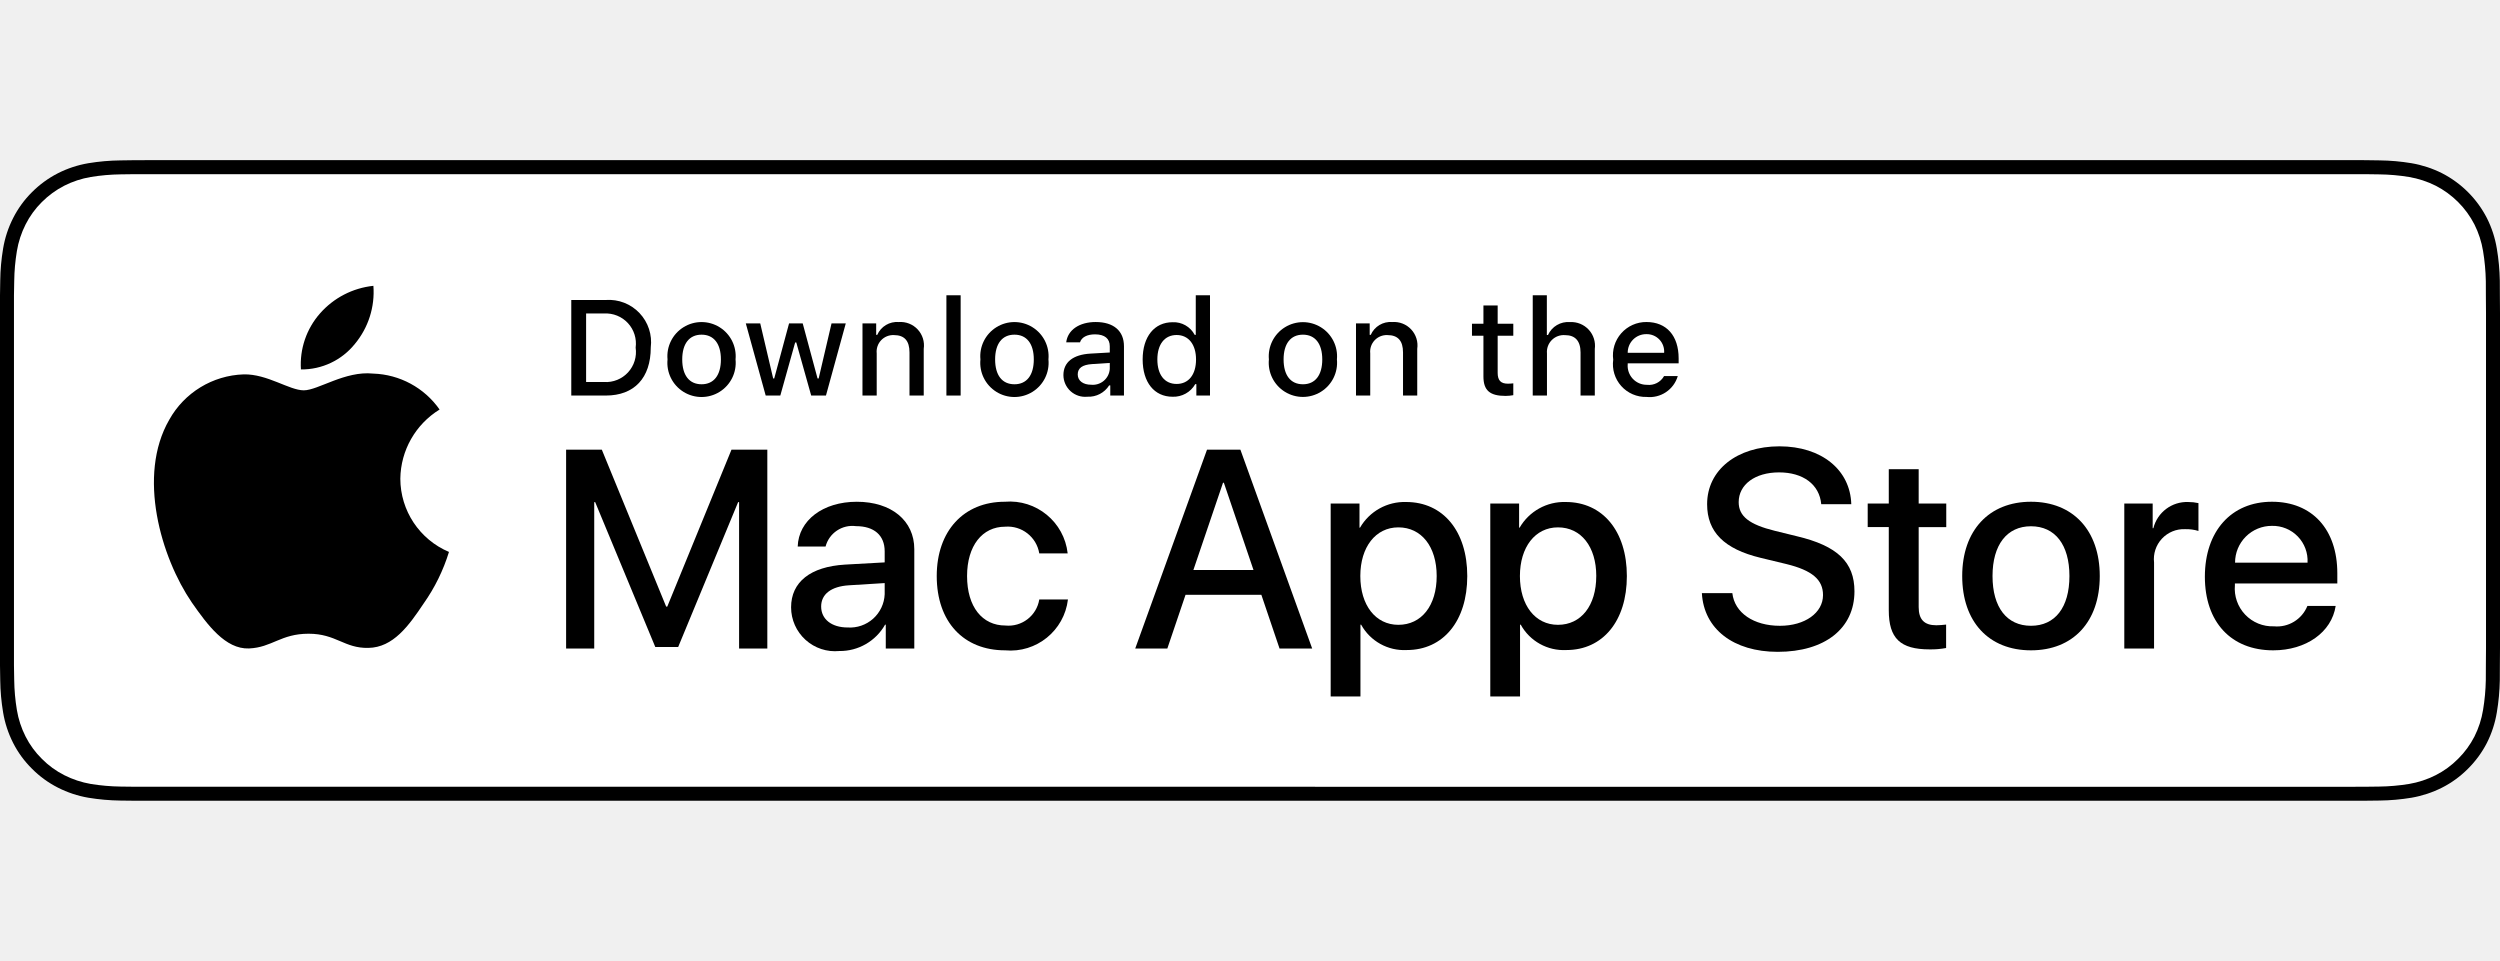
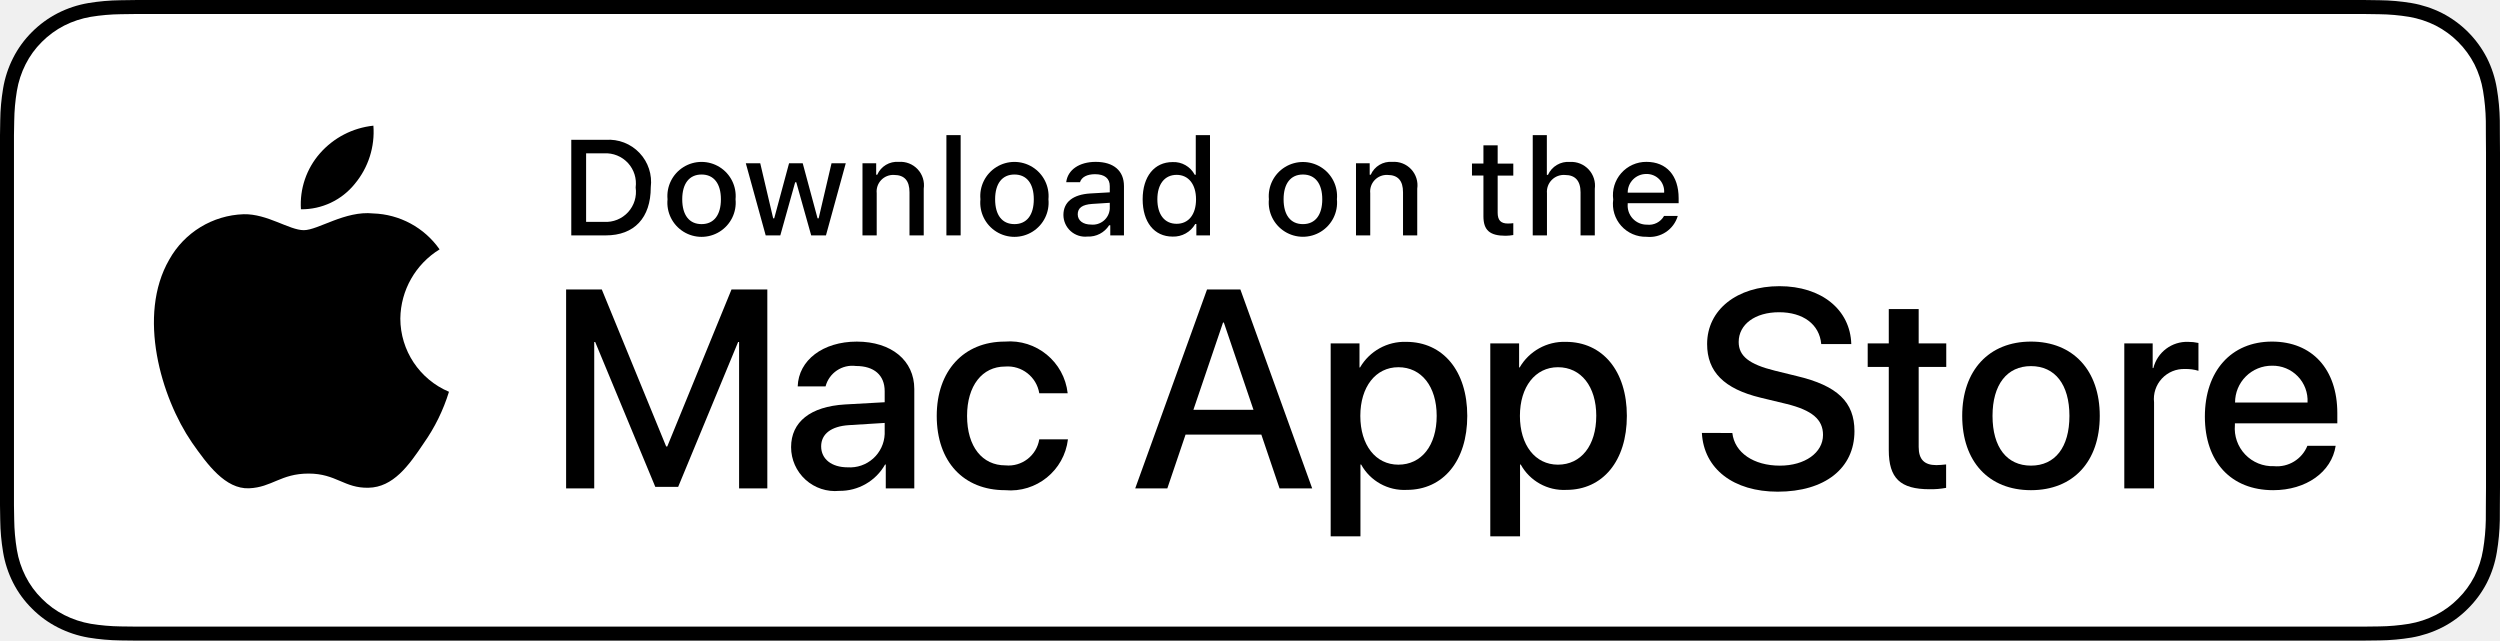
- <svg xmlns="http://www.w3.org/2000/svg" id="livetype" width="156.101" height="60" viewBox="0 -10 156.101 60">
+ <svg xmlns="http://www.w3.org/2000/svg" id="livetype" width="156.101" height="40" viewBox="0 0 156.101 40">
  <g>
    <g>
      <path d="M146.571,0H9.535c-.367,0-.729,0-1.095.002-.306.002-.61.008-.919.013A13.215,13.215,0,0,0,5.517.191a6.665,6.665,0,0,0-1.901.627A6.438,6.438,0,0,0,1.998,1.997,6.258,6.258,0,0,0,.819,3.618a6.601,6.601,0,0,0-.625,1.903,12.993,12.993,0,0,0-.179,2.002C.006,7.83.005,8.138,0,8.444V31.559c.005.31.006.611.015.922a12.992,12.992,0,0,0,.179,2.002,6.588,6.588,0,0,0,.625,1.904A6.208,6.208,0,0,0,1.998,38.001a6.274,6.274,0,0,0,1.619,1.179,6.701,6.701,0,0,0,1.901.631,13.455,13.455,0,0,0,2.004.177c.309.007.613.011.919.011C8.806,40,9.168,40,9.535,40H146.571c.359,0,.725,0,1.084-.002.305,0,.617-.004.922-.011a13.279,13.279,0,0,0,2-.177,6.804,6.804,0,0,0,1.908-.631,6.277,6.277,0,0,0,1.617-1.179,6.395,6.395,0,0,0,1.182-1.614,6.604,6.604,0,0,0,.619-1.904,13.506,13.506,0,0,0,.186-2.002c.004-.311.004-.611.004-.922.008-.363.008-.725.008-1.094V9.536c0-.366,0-.729-.008-1.092,0-.307,0-.614-.004-.921a13.507,13.507,0,0,0-.186-2.002,6.618,6.618,0,0,0-.619-1.903,6.466,6.466,0,0,0-2.799-2.8,6.768,6.768,0,0,0-1.908-.627,13.044,13.044,0,0,0-2-.177c-.305-.005-.617-.011-.922-.013-.359-.002-.725-.002-1.084-.002Z" />
      <path d="M8.445,39.125c-.305,0-.602-.004-.904-.011a12.687,12.687,0,0,1-1.869-.163,5.884,5.884,0,0,1-1.657-.548,5.406,5.406,0,0,1-1.397-1.017,5.321,5.321,0,0,1-1.021-1.397,5.722,5.722,0,0,1-.543-1.657,12.413,12.413,0,0,1-.167-1.875c-.006-.211-.015-.913-.015-.913V8.444S.882,7.753.888,7.55a12.37,12.37,0,0,1,.166-1.872,5.756,5.756,0,0,1,.543-1.662A5.373,5.373,0,0,1,2.612,2.618,5.565,5.565,0,0,1,4.014,1.595a5.823,5.823,0,0,1,1.653-.544A12.586,12.586,0,0,1,7.543.887L8.445.875h139.205l.913.013a12.385,12.385,0,0,1,1.858.163,5.938,5.938,0,0,1,1.671.548,5.594,5.594,0,0,1,2.415,2.42,5.763,5.763,0,0,1,.535,1.649,12.995,12.995,0,0,1,.174,1.887c.003.283.003.587.003.89.008.375.008.732.008,1.092V30.465c0,.363,0,.718-.008,1.075,0,.325,0,.623-.004.93a12.731,12.731,0,0,1-.171,1.853,5.739,5.739,0,0,1-.54,1.67,5.48,5.48,0,0,1-1.016,1.386,5.413,5.413,0,0,1-1.399,1.022,5.862,5.862,0,0,1-1.668.55,12.542,12.542,0,0,1-1.869.163c-.293.007-.6.011-.897.011l-1.084.002Z" style="fill: #fff" />
    </g>
    <g>
      <path d="M46.149,30.495V21.355H46.088L42.345,30.4H40.917L37.164,21.355H37.104v9.14H35.348V18.076h2.229l4.019,9.802h.068l4.011-9.802h2.237V30.495Z" />
      <path d="M49.396,27.922c0-1.583,1.213-2.539,3.365-2.668l2.479-.138v-.688c0-1.007-.663-1.575-1.791-1.575a1.73,1.73,0,0,0-1.901,1.274H49.809c.052-1.636,1.575-2.797,3.691-2.797,2.16,0,3.589,1.179,3.589,2.96v6.206H55.308V29.005h-.043A3.237,3.237,0,0,1,52.408,30.65,2.744,2.744,0,0,1,49.396,27.922Zm5.844-.817v-.697l-2.229.138c-1.11.069-1.738.551-1.738,1.325,0,.792.654,1.309,1.652,1.309A2.17,2.17,0,0,0,55.24,27.104Z" />
      <path d="M64.893,24.556a1.999,1.999,0,0,0-2.134-1.669c-1.429,0-2.375,1.196-2.375,3.082,0,1.928.955,3.089,2.392,3.089a1.948,1.948,0,0,0,2.117-1.626h1.79A3.618,3.618,0,0,1,62.759,30.607c-2.582,0-4.269-1.765-4.269-4.639,0-2.815,1.687-4.639,4.251-4.639a3.639,3.639,0,0,1,3.925,3.227Z" />
      <path d="M78.759,27.138H74.026l-1.137,3.356H70.884l4.483-12.418h2.083l4.483,12.418H79.895Zm-4.243-1.549h3.752l-1.85-5.448h-.052Z" />
      <path d="M91.617,25.968c0,2.813-1.506,4.621-3.778,4.621a3.069,3.069,0,0,1-2.849-1.584h-.043v4.484H83.088V21.441h1.799V22.946h.034a3.212,3.212,0,0,1,2.883-1.601C90.102,21.346,91.617,23.162,91.617,25.968Zm-1.91,0c0-1.833-.947-3.039-2.393-3.039-1.42,0-2.375,1.23-2.375,3.039,0,1.824.955,3.046,2.375,3.046C88.759,29.014,89.707,27.818,89.707,25.968Z" />
      <path d="M101.582,25.968c0,2.813-1.506,4.621-3.778,4.621a3.069,3.069,0,0,1-2.849-1.584h-.043v4.484h-1.858V21.441h1.799V22.946h.034a3.212,3.212,0,0,1,2.883-1.601C100.067,21.346,101.582,23.162,101.582,25.968Zm-1.91,0c0-1.833-.947-3.039-2.393-3.039-1.42,0-2.375,1.23-2.375,3.039,0,1.824.955,3.046,2.375,3.046C98.724,29.014,99.671,27.818,99.671,25.968Z" />
      <path d="M108.168,27.035c.138,1.231,1.334,2.04,2.969,2.04,1.566,0,2.693-.809,2.693-1.919,0-.964-.68-1.541-2.289-1.937l-1.609-.388c-2.28-.551-3.339-1.617-3.339-3.348,0-2.143,1.867-3.614,4.519-3.614,2.624,0,4.423,1.472,4.483,3.614h-1.876c-.112-1.239-1.137-1.987-2.634-1.987s-2.521.757-2.521,1.858c0,.878.654,1.395,2.255,1.79l1.368.336c2.548.603,3.606,1.626,3.606,3.443,0,2.323-1.851,3.778-4.794,3.778-2.754,0-4.613-1.421-4.733-3.667Z" />
      <path d="M119.803,19.298v2.143h1.722v1.472h-1.722v4.992c0,.775.345,1.137,1.102,1.137a5.808,5.808,0,0,0,.611-.043v1.463a5.104,5.104,0,0,1-1.032.086c-1.833,0-2.548-.688-2.548-2.444V22.912h-1.316V21.441h1.316V19.298Z" />
      <path d="M122.521,25.968c0-2.849,1.678-4.639,4.294-4.639,2.625,0,4.295,1.79,4.295,4.639,0,2.856-1.661,4.639-4.295,4.639C124.182,30.607,122.521,28.825,122.521,25.968Zm6.695,0c0-1.955-.896-3.108-2.401-3.108s-2.401,1.162-2.401,3.108c0,1.962.896,3.106,2.401,3.106S129.216,27.93,129.216,25.968Z" />
      <path d="M132.642,21.441h1.772v1.541h.043a2.159,2.159,0,0,1,2.178-1.636,2.866,2.866,0,0,1,.637.069v1.738a2.598,2.598,0,0,0-.835-.112,1.873,1.873,0,0,0-1.937,2.083v5.371h-1.858Z" />
      <path d="M145.84,27.836c-.25,1.644-1.851,2.771-3.898,2.771-2.634,0-4.269-1.765-4.269-4.596,0-2.84,1.644-4.682,4.19-4.682,2.505,0,4.08,1.721,4.08,4.466v.637h-6.395v.112a2.358,2.358,0,0,0,2.436,2.564,2.048,2.048,0,0,0,2.091-1.273Zm-6.282-2.703h4.526a2.177,2.177,0,0,0-2.221-2.298A2.292,2.292,0,0,0,139.558,25.133Z" />
    </g>
    <g>
      <g id="_Group_" data-name="&lt;Group&gt;">
        <g id="_Group_2" data-name="&lt;Group&gt;">
          <g id="_Group_3" data-name="&lt;Group&gt;">
            <path id="_Path_" data-name="&lt;Path&gt;" d="M24.997,19.889a5.146,5.146,0,0,1,2.451-4.318,5.268,5.268,0,0,0-4.15-2.244c-1.746-.183-3.439,1.045-4.329,1.045-.907,0-2.277-1.027-3.752-.996a5.527,5.527,0,0,0-4.651,2.837c-2.011,3.482-.511,8.599,1.416,11.414.964,1.378,2.09,2.918,3.564,2.863,1.442-.06,1.981-.92,3.722-.92,1.725,0,2.23.92,3.734.885,1.548-.025,2.523-1.384,3.453-2.776a11.399,11.399,0,0,0,1.579-3.216A4.973,4.973,0,0,1,24.997,19.889Z" />
            <path id="_Path_2" data-name="&lt;Path&gt;" d="M22.156,11.477a5.067,5.067,0,0,0,1.159-3.63,5.155,5.155,0,0,0-3.336,1.726,4.821,4.821,0,0,0-1.189,3.495A4.263,4.263,0,0,0,22.156,11.477Z" />
          </g>
        </g>
      </g>
      <g id="_Group_4" data-name="&lt;Group&gt;">
        <g>
          <path d="M37.826,8.731a2.64,2.64,0,0,1,2.808,2.965c0,1.906-1.03,3.002-2.808,3.002H35.671V8.731Zm-1.229,5.123h1.125a1.876,1.876,0,0,0,1.968-2.146,1.881,1.881,0,0,0-1.968-2.134h-1.125Z" />
          <path d="M41.681,12.444a2.133,2.133,0,1,1,4.247,0,2.134,2.134,0,1,1-4.247,0Zm3.333,0c0-.976-.438-1.547-1.208-1.547-.772,0-1.207.571-1.207,1.547,0,.984.435,1.55,1.207,1.55C44.575,13.995,45.014,13.424,45.014,12.444Z" />
          <path d="M51.573,14.698h-.922l-.931-3.316h-.07l-.927,3.316h-.913l-1.241-4.503h.901l.807,3.436h.066l.926-3.436h.853l.926,3.436h.07l.803-3.436h.889Z" />
          <path d="M53.854,10.195H54.709v.715h.066a1.348,1.348,0,0,1,1.344-.802,1.465,1.465,0,0,1,1.559,1.675v2.915h-.889V12.006c0-.724-.314-1.083-.972-1.083a1.033,1.033,0,0,0-1.075,1.141v2.634h-.889Z" />
          <path d="M59.094,8.437h.889v6.261h-.889Z" />
          <path d="M61.218,12.444a2.133,2.133,0,1,1,4.247,0,2.134,2.134,0,1,1-4.247,0Zm3.333,0c0-.976-.438-1.547-1.208-1.547-.772,0-1.207.571-1.207,1.547,0,.984.435,1.55,1.207,1.55C64.112,13.995,64.551,13.424,64.551,12.444Z" />
          <path d="M66.4,13.424c0-.811.604-1.278,1.675-1.344l1.22-.07v-.389c0-.476-.314-.744-.922-.744-.496,0-.84.182-.938.5h-.86c.091-.773.818-1.27,1.84-1.27,1.129,0,1.766.562,1.766,1.513v3.077h-.855v-.633h-.07a1.515,1.515,0,0,1-1.353.707A1.36,1.36,0,0,1,66.4,13.424Zm2.895-.385v-.376l-1.1.07c-.62.042-.901.252-.901.649,0,.405.352.641.835.641A1.062,1.062,0,0,0,69.295,13.04Z" />
          <path d="M71.348,12.444c0-1.423.731-2.324,1.869-2.324a1.484,1.484,0,0,1,1.381.79h.066V8.437h.889v6.261h-.852v-.711h-.07a1.563,1.563,0,0,1-1.414.786C72.071,14.772,71.348,13.871,71.348,12.444Zm.918,0c0,.955.45,1.53,1.203,1.53.749,0,1.212-.583,1.212-1.526,0-.938-.468-1.53-1.212-1.53C72.721,10.918,72.266,11.497,72.266,12.444Z" />
          <path d="M79.23,12.444a2.133,2.133,0,1,1,4.248,0,2.134,2.134,0,1,1-4.248,0Zm3.333,0c0-.976-.438-1.547-1.208-1.547-.772,0-1.207.571-1.207,1.547,0,.984.435,1.55,1.207,1.55C82.124,13.995,82.563,13.424,82.563,12.444Z" />
          <path d="M84.669,10.195h.855v.715h.066a1.348,1.348,0,0,1,1.344-.802,1.465,1.465,0,0,1,1.559,1.675v2.915H87.605V12.006c0-.724-.314-1.083-.972-1.083a1.033,1.033,0,0,0-1.075,1.141v2.634h-.889Z" />
          <path d="M93.515,9.074v1.142h.976v.749h-.976V13.279c0,.472.194.678.637.678a2.967,2.967,0,0,0,.339-.021v.74a2.916,2.916,0,0,1-.483.045c-.988,0-1.382-.348-1.382-1.216v-2.543h-.715v-.749h.715V9.074Z" />
          <path d="M95.705,8.437h.881v2.481h.07a1.386,1.386,0,0,1,1.373-.807,1.483,1.483,0,0,1,1.551,1.679v2.907H98.69v-2.688c0-.719-.335-1.083-.963-1.083a1.052,1.052,0,0,0-1.134,1.142v2.63h-.889Z" />
          <path d="M104.761,13.482a1.828,1.828,0,0,1-1.951,1.303A2.045,2.045,0,0,1,100.73,12.46a2.077,2.077,0,0,1,2.076-2.353c1.253,0,2.009.856,2.009,2.27V12.688h-3.18v.05a1.19,1.19,0,0,0,1.199,1.29,1.079,1.079,0,0,0,1.071-.546Zm-3.126-1.451h2.274a1.086,1.086,0,0,0-1.108-1.167A1.152,1.152,0,0,0,101.635,12.031Z" />
        </g>
      </g>
    </g>
  </g>
</svg>
